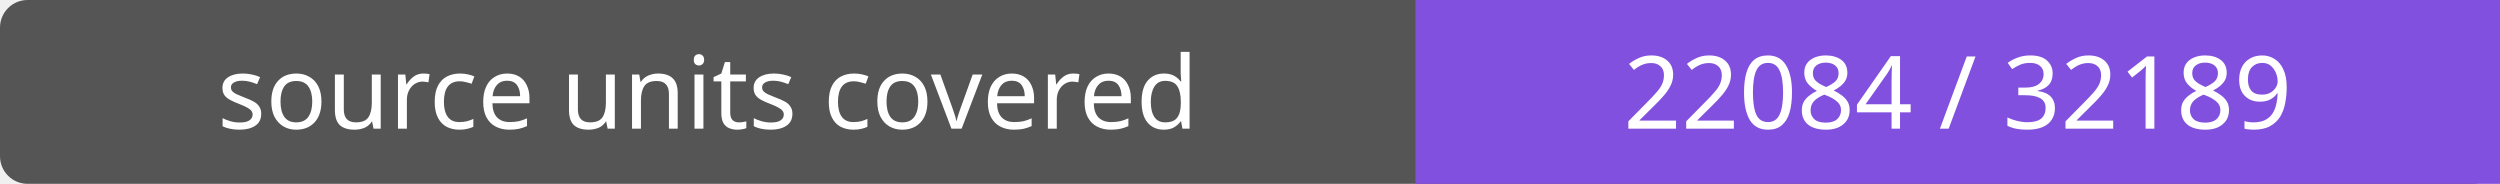
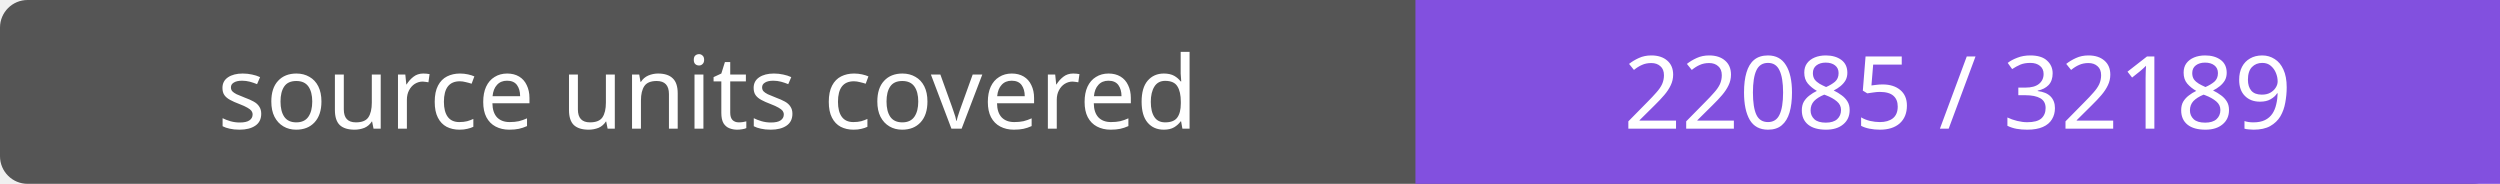
- <svg xmlns="http://www.w3.org/2000/svg" width="272" height="20" role="img" aria-label="source units covered: 22084 / 32189">
+ <svg xmlns="http://www.w3.org/2000/svg" width="272" height="20" role="img" aria-label="source units covered: 22085 / 32189">
  <rect width="272" height="20" rx="3" fill="#555" />
  <path fill="#8250df" d="M154 0h118v20H154z" />
  <g fill="#fff" text-anchor="middle" font-family="Verdana,sans-serif" font-size="11">
    <text x="77.0" y="14">source units covered</text>
-     <text x="213.0" y="14">22084 / 32189</text>
+     <text x="213.0" y="14">22085 / 32189</text>
  </g>
</svg>
